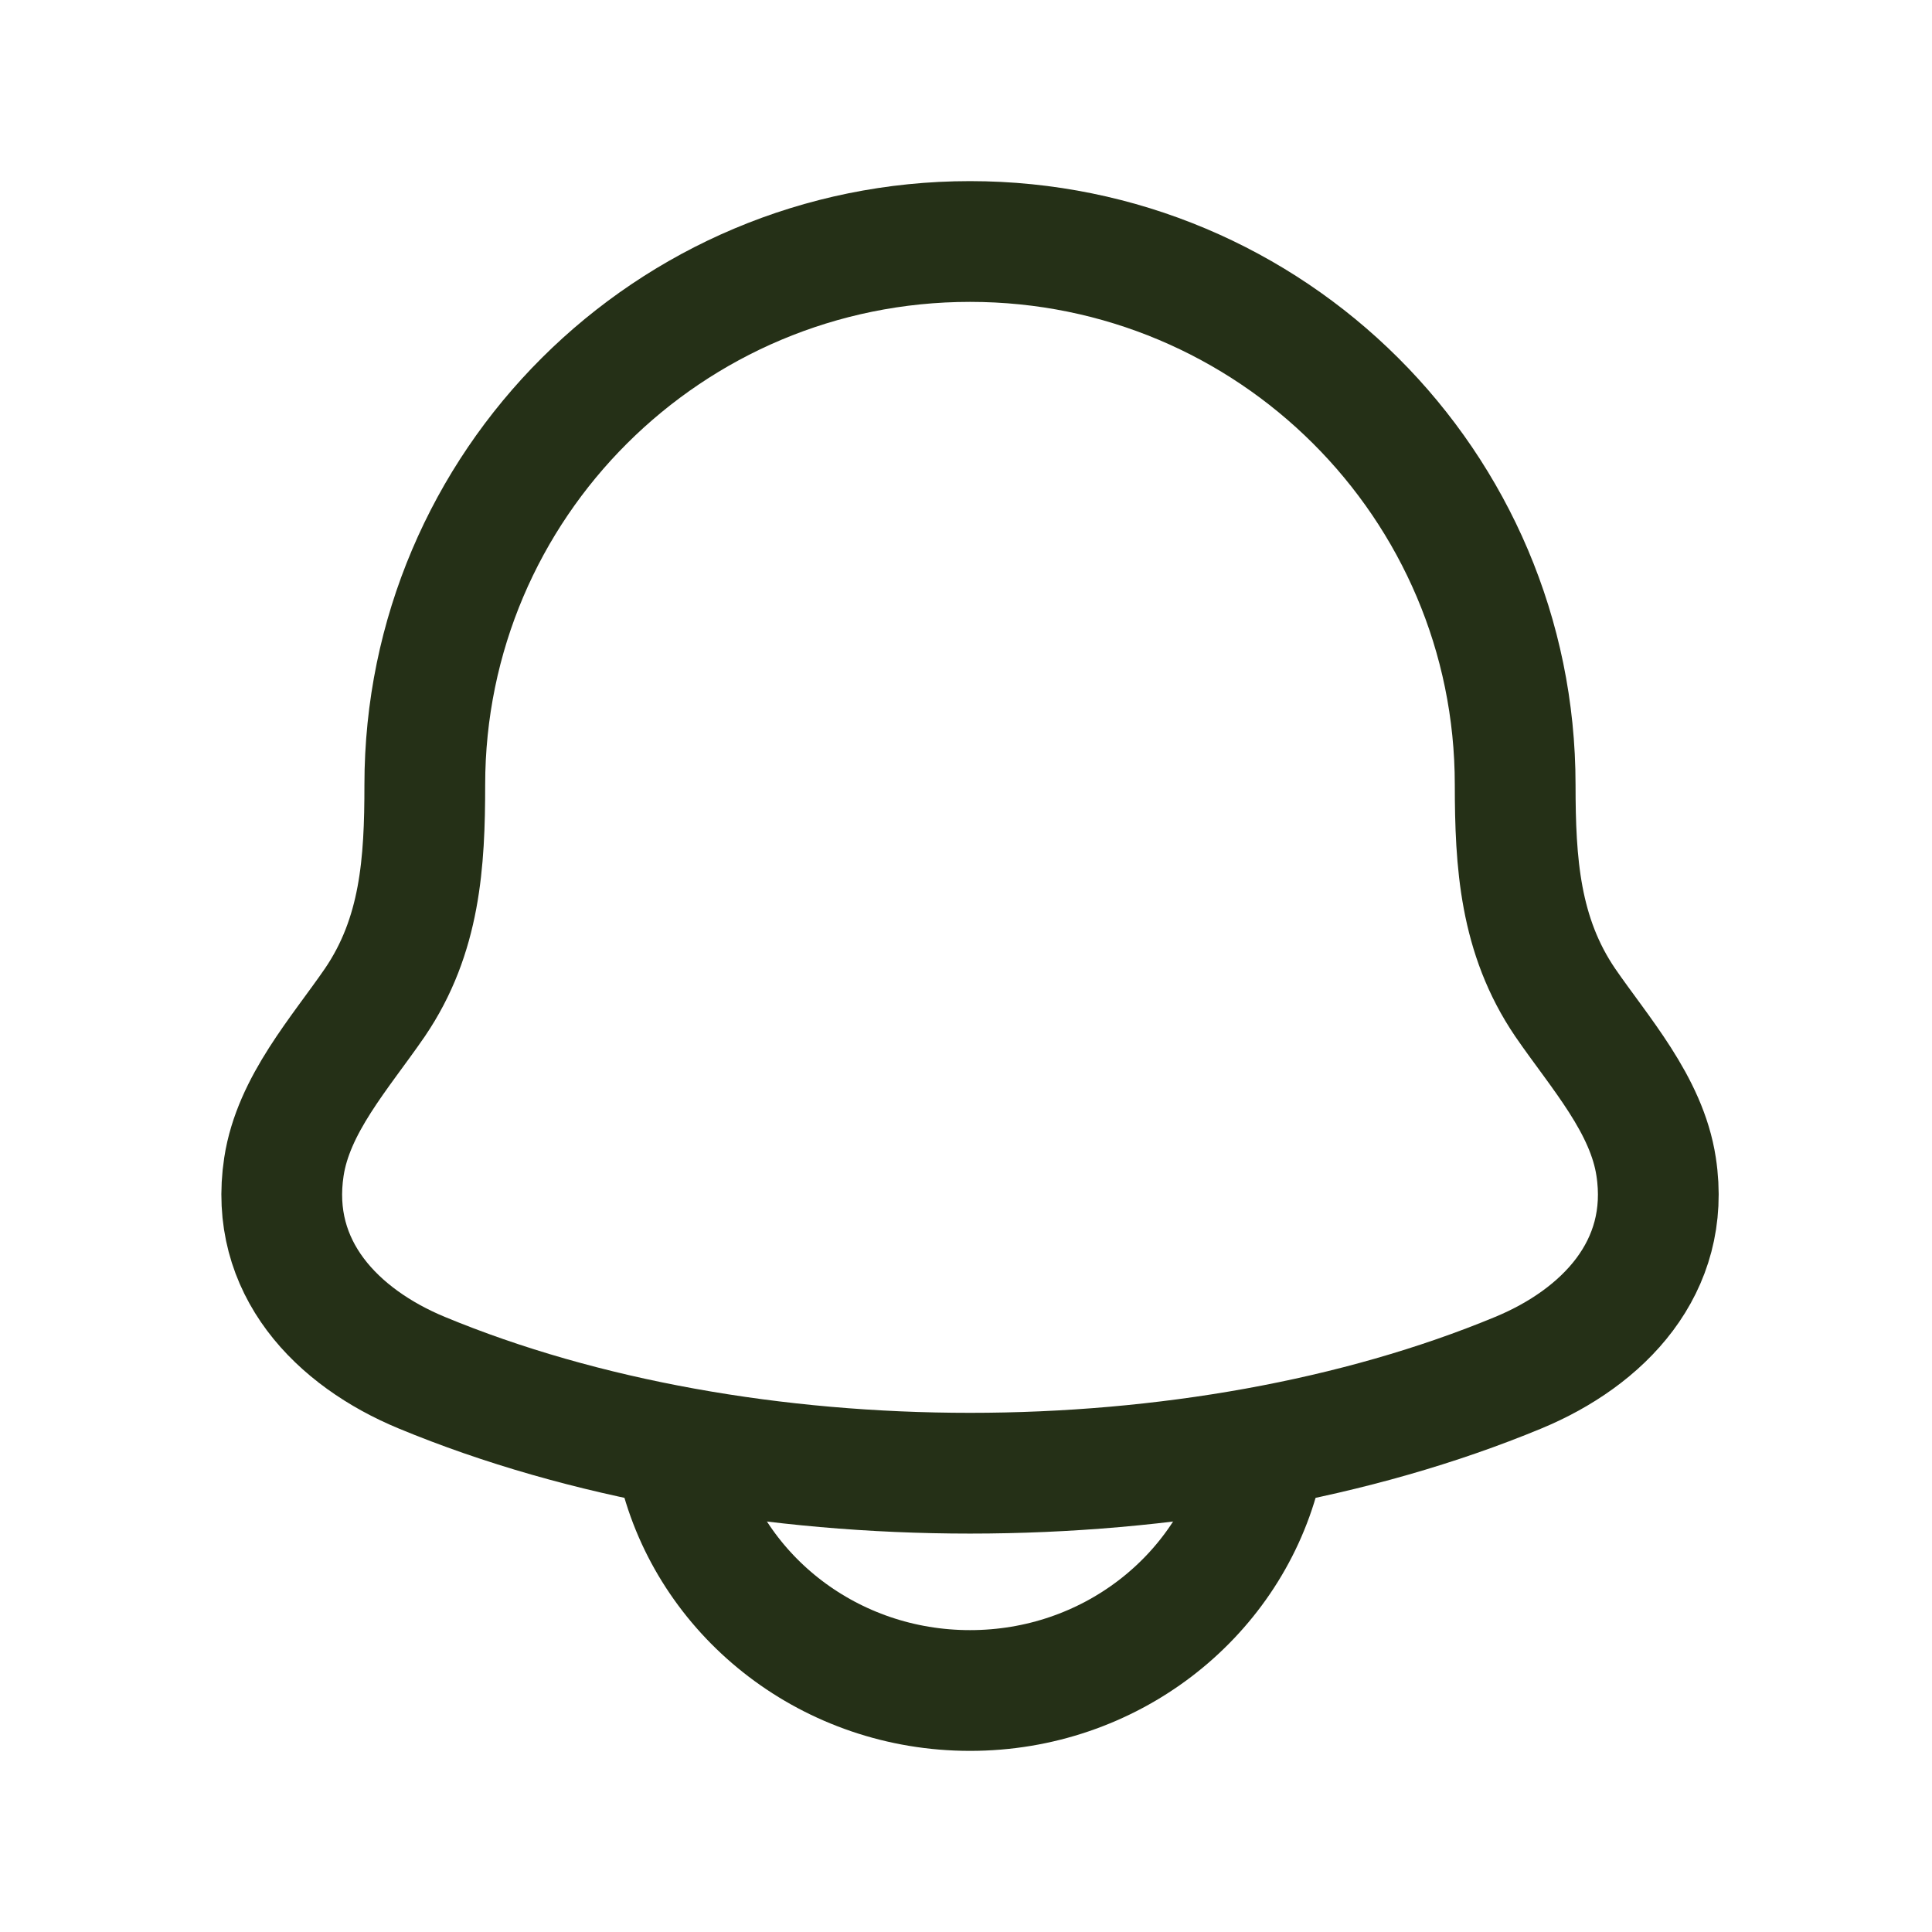
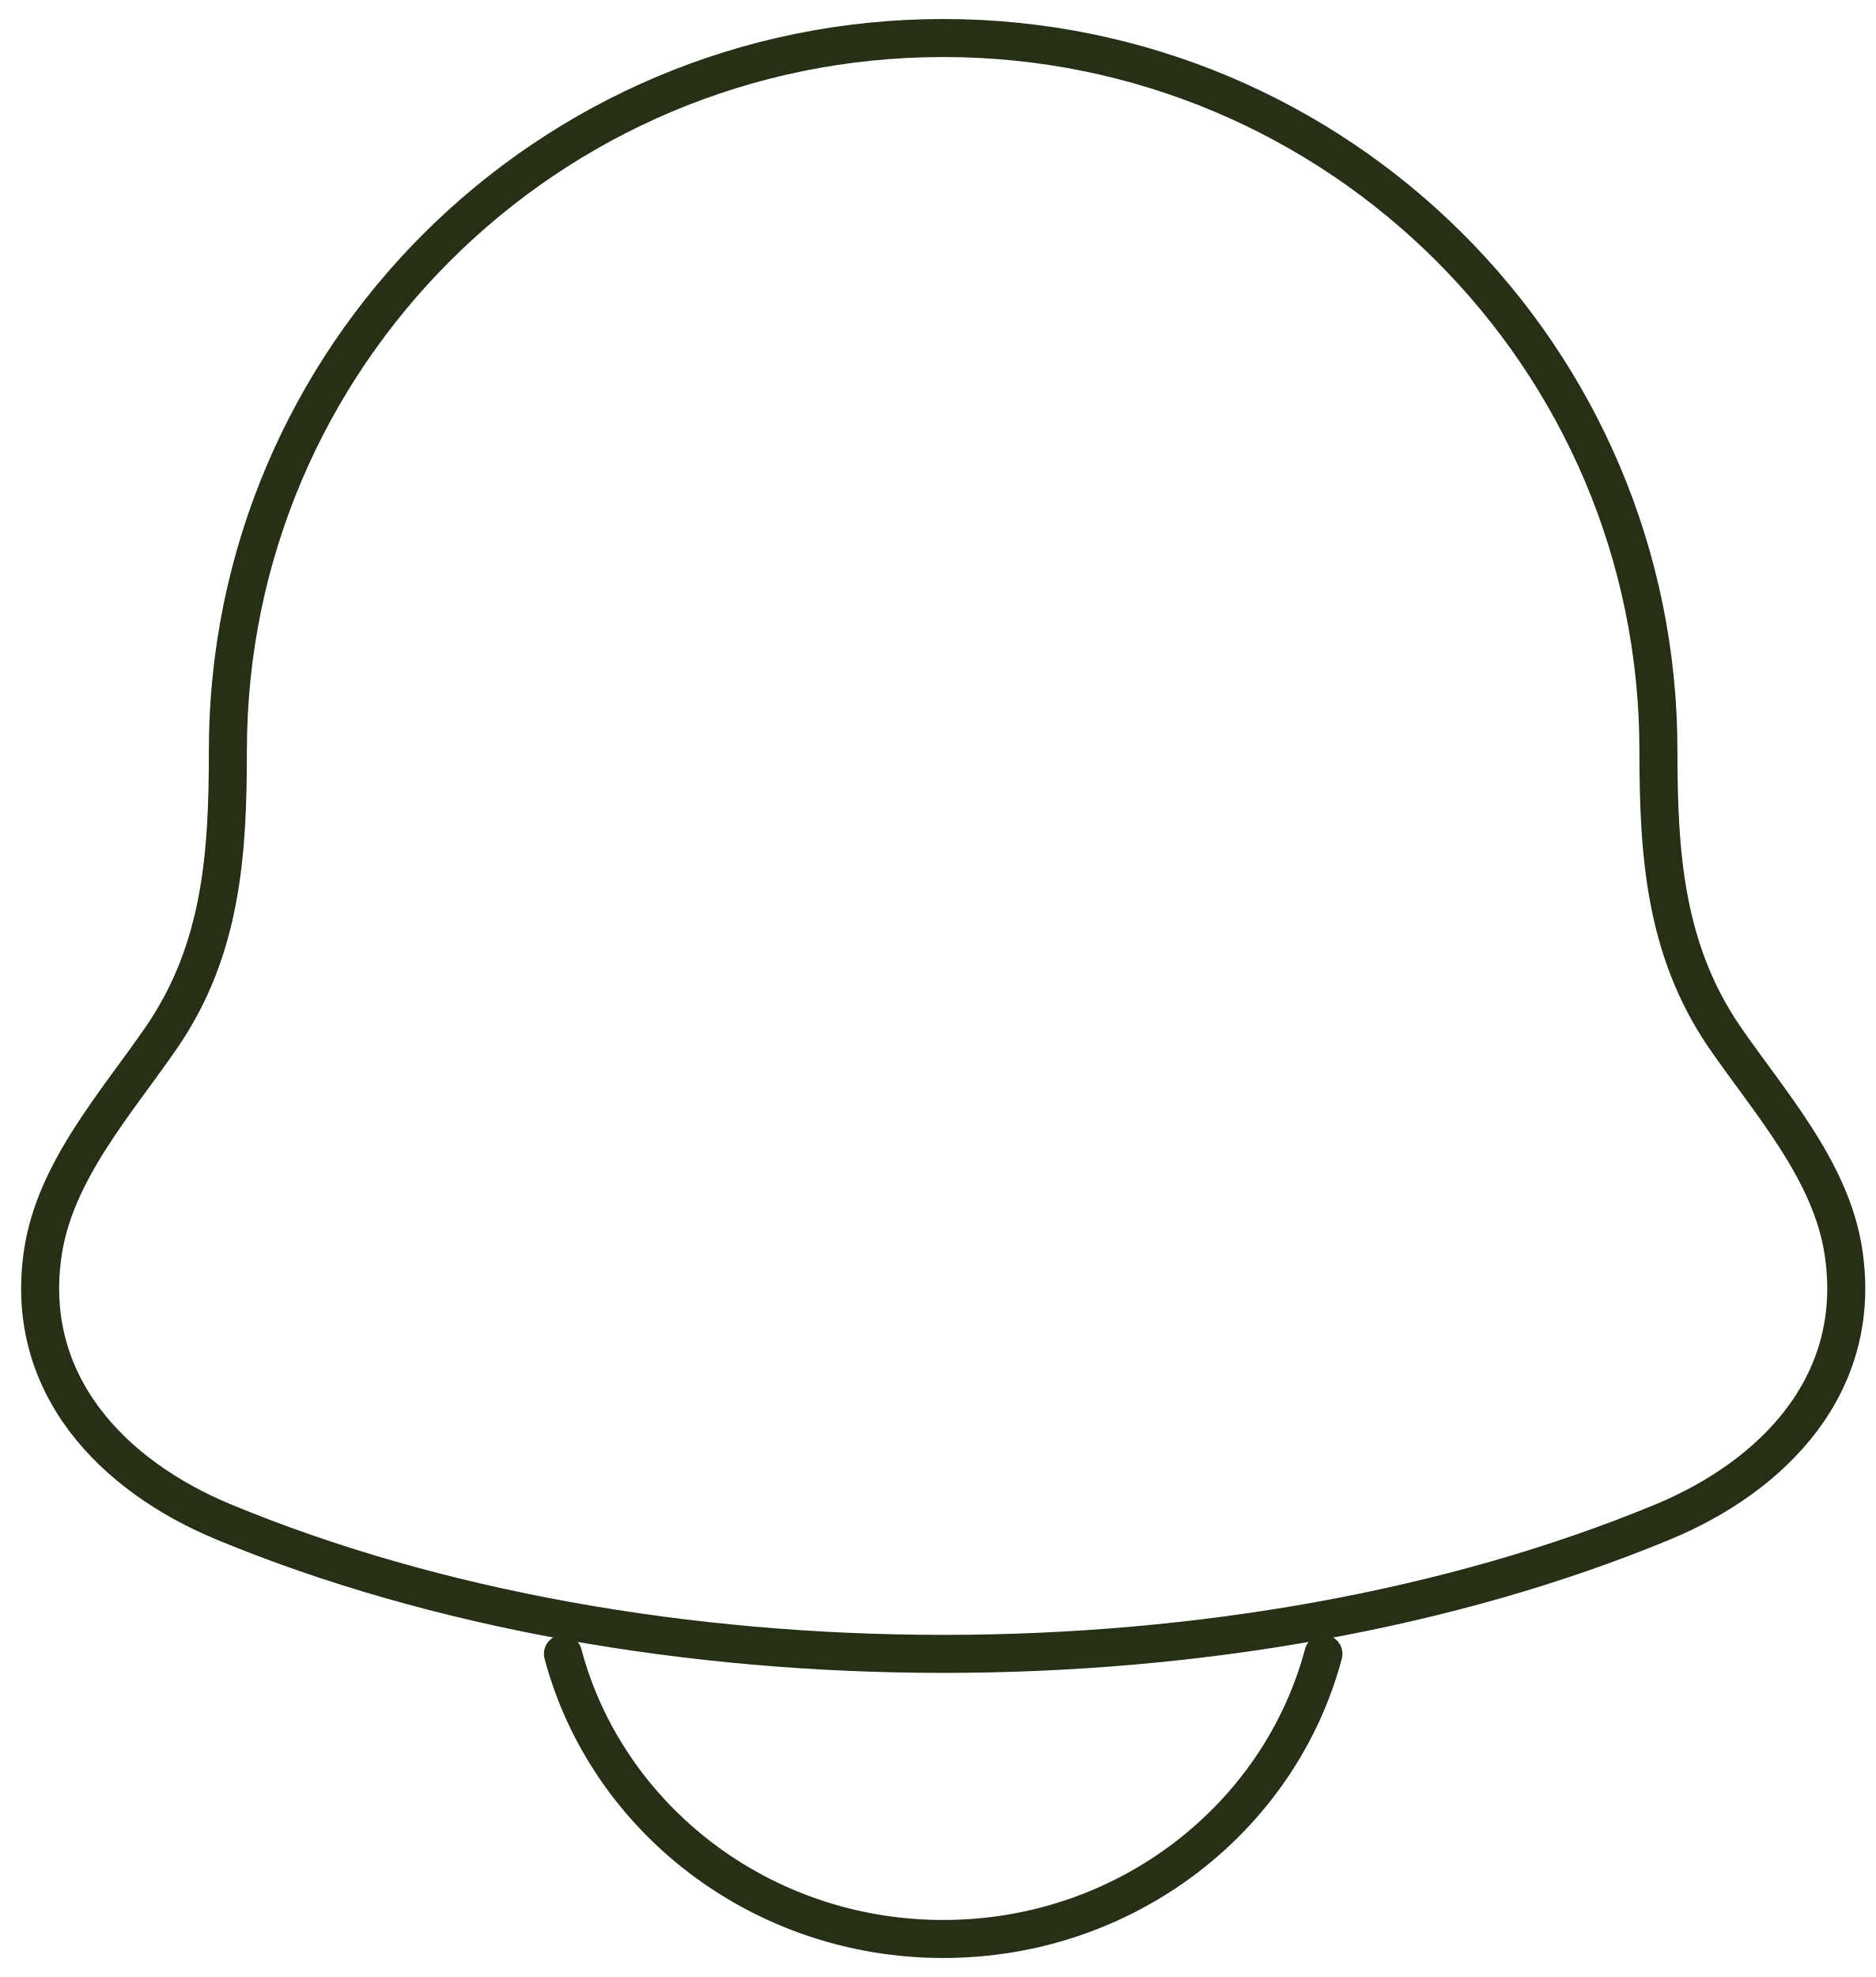
- <svg xmlns="http://www.w3.org/2000/svg" width="24" height="24" viewBox="0 0 24 24" fill="none">
-   <path d="M3.527 14.493C3.335 15.748 4.191 16.618 5.239 17.052C9.255 18.717 14.845 18.717 18.861 17.052C19.909 16.618 20.765 15.747 20.573 14.493C20.456 13.722 19.874 13.08 19.443 12.453C18.878 11.621 18.823 10.715 18.822 9.75C18.823 6.022 15.791 3 12.05 3C8.309 3 5.277 6.022 5.277 9.75C5.277 10.715 5.222 11.622 4.657 12.453C4.226 13.08 3.645 13.722 3.527 14.493Z" stroke="#253017" stroke-width="1.5" stroke-linecap="round" stroke-linejoin="round" />
-   <path d="M8.45 18.3C8.862 19.852 10.319 21 12.05 21C13.783 21 15.237 19.852 15.65 18.3" stroke="#253017" stroke-width="1.5" stroke-linecap="round" stroke-linejoin="round" />
+ <svg xmlns="http://www.w3.org/2000/svg" width="74" height="78" viewBox="0 0 74 78" fill="none">
+   <path d="M1.696 49.388C0.897 54.615 4.463 58.241 8.828 60.049C25.564 66.986 48.852 66.986 65.588 60.049C69.953 58.241 73.519 54.611 72.721 49.388C72.233 46.174 69.807 43.5 68.01 40.886C65.659 37.421 65.427 33.645 65.423 29.625C65.427 14.092 52.797 1.5 37.208 1.5C21.619 1.5 8.989 14.092 8.989 29.625C8.989 33.645 8.757 37.425 6.402 40.886C4.609 43.5 2.187 46.174 1.696 49.388Z" stroke="#253017" stroke-width="1.5" stroke-linecap="round" stroke-linejoin="round" />
+   <path d="M22.208 65.25C23.925 71.719 29.993 76.5 37.208 76.5C44.427 76.5 50.487 71.719 52.208 65.25" stroke="#253017" stroke-width="1.5" stroke-linecap="round" stroke-linejoin="round" />
</svg>
